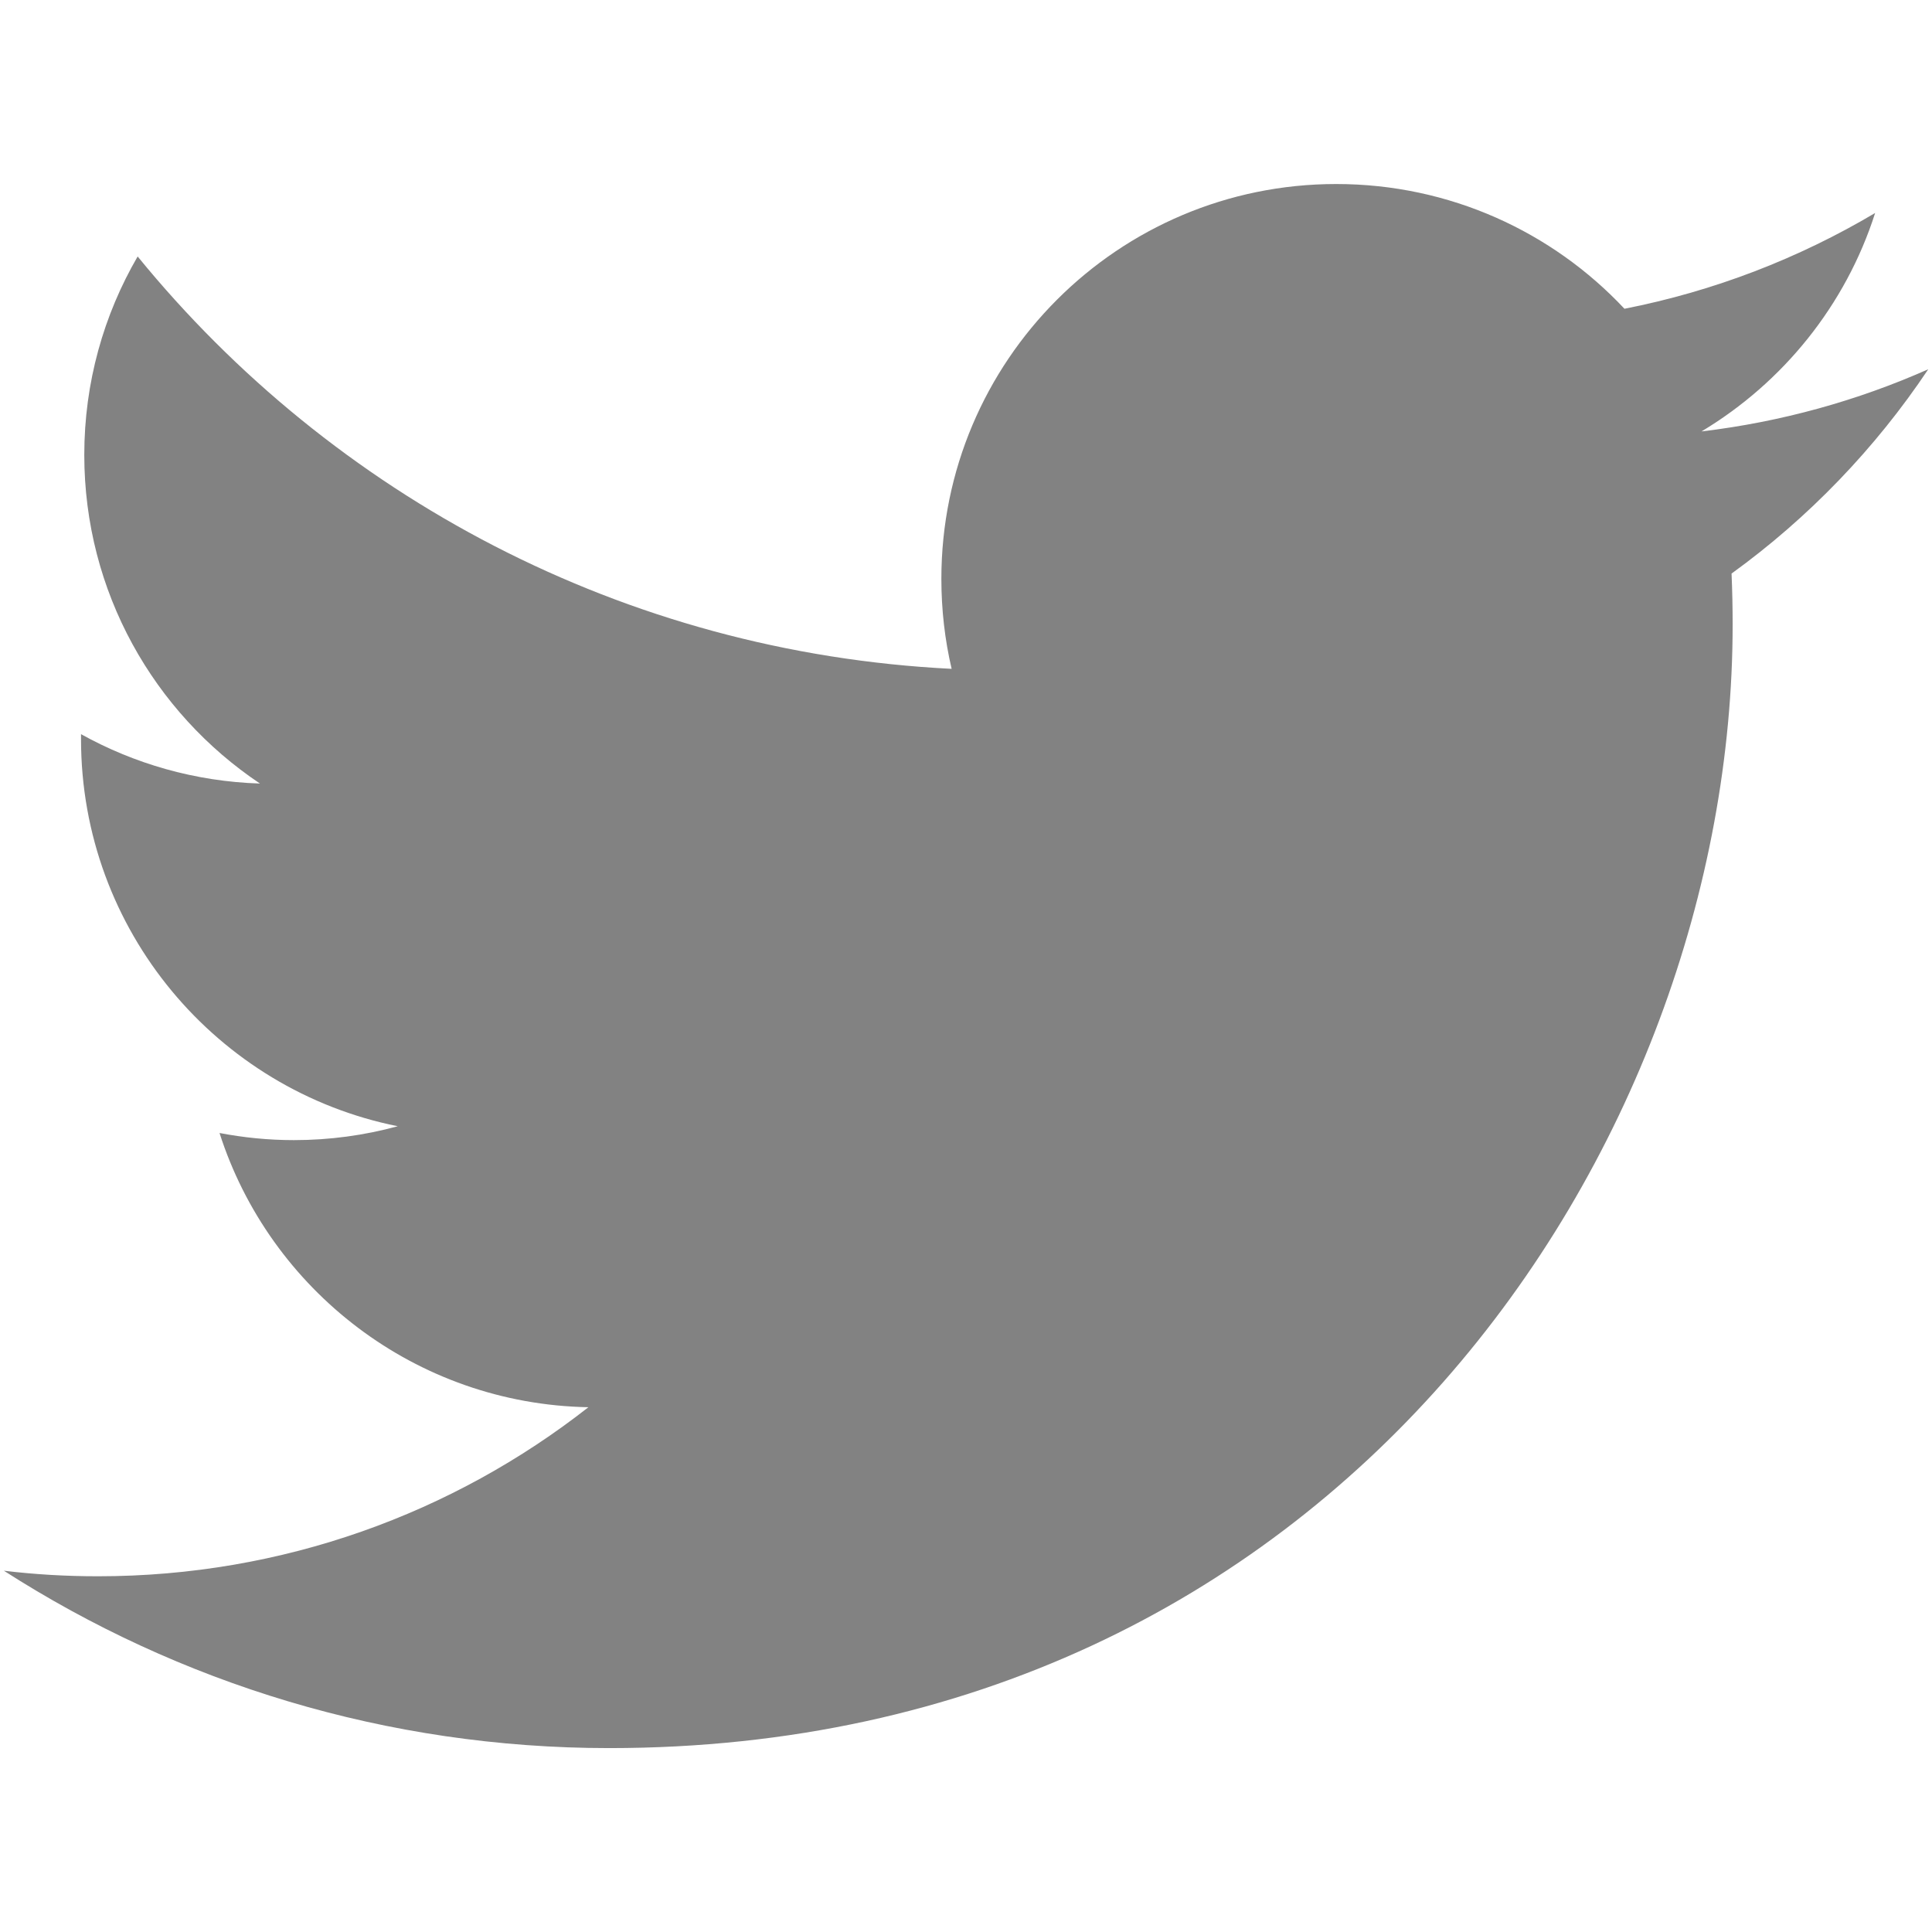
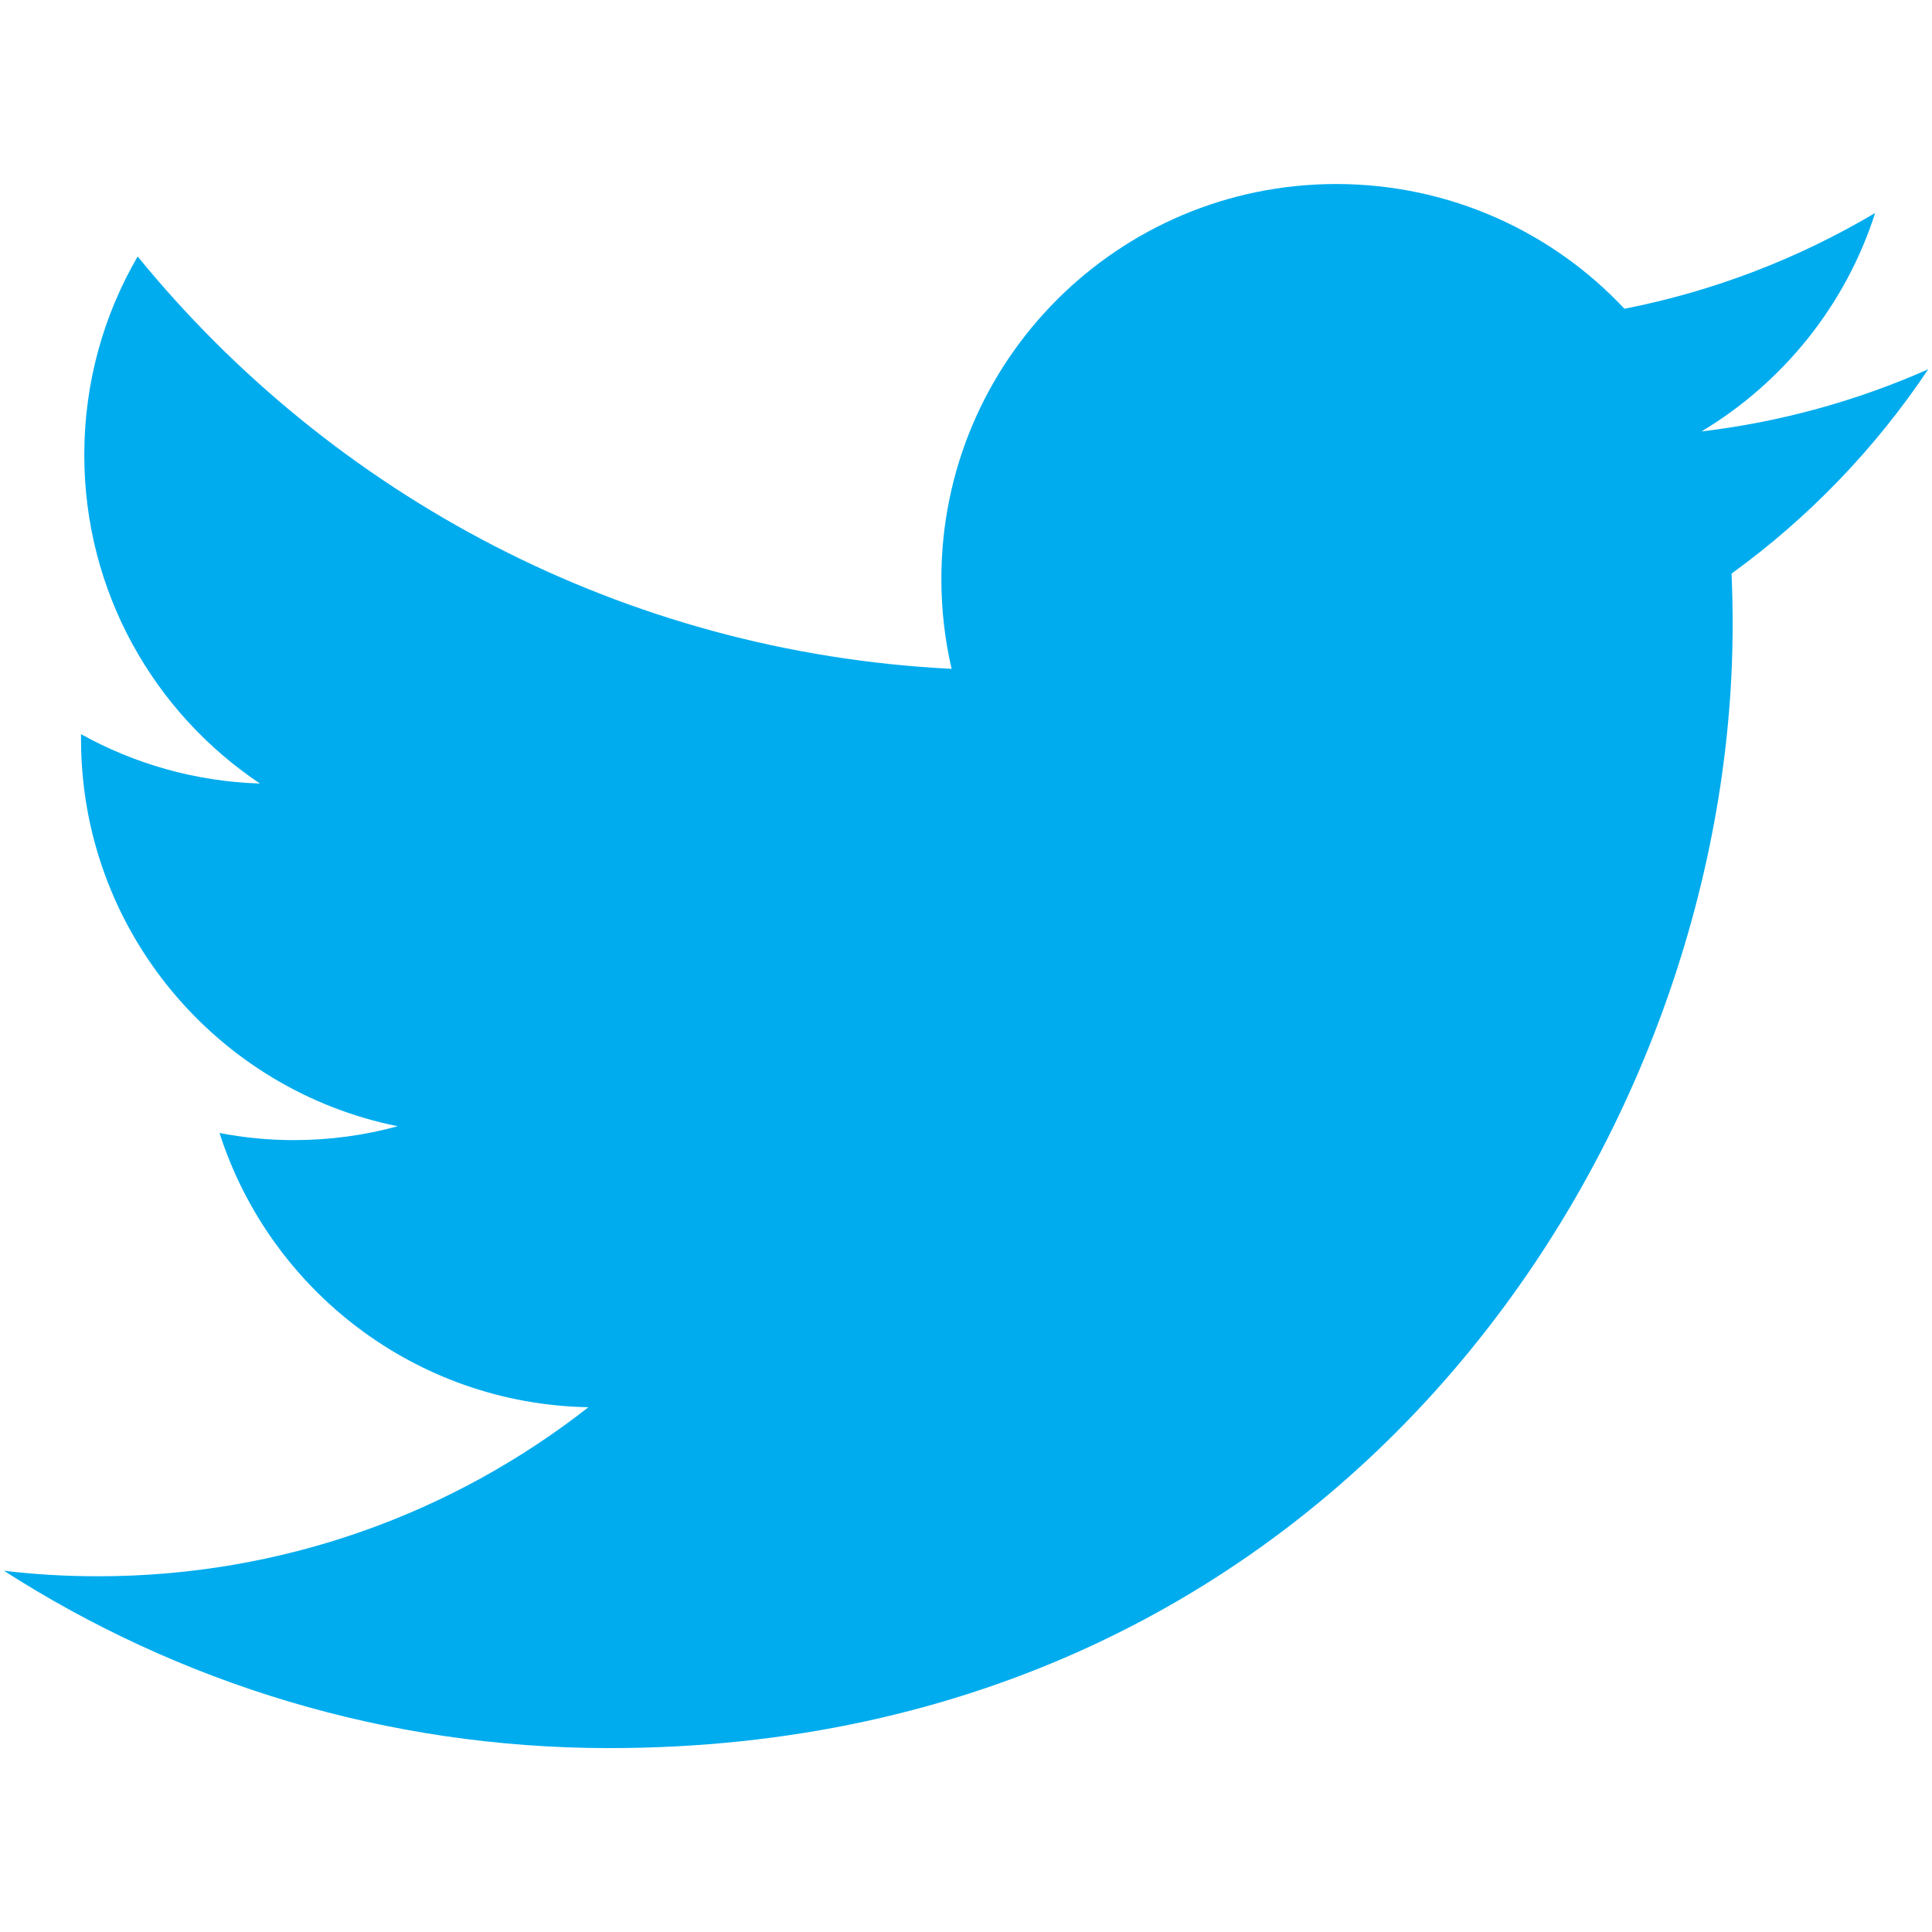
<svg viewBox="0 0 16 16" width="16px" height="16px">
-   <path fill="#828282" d="M15.969,3.058c-0.586,0.26-1.217,0.436-1.878,0.515c0.675-0.405,1.194-1.045,1.438-1.809c-0.632,0.375-1.332,0.647-2.076,0.793c-0.596-0.636-1.446-1.033-2.387-1.033c-1.806,0-3.27,1.464-3.27,3.27 c0,0.256,0.029,0.506,0.085,0.745C5.163,5.404,2.753,4.102,1.14,2.124C0.859,2.607,0.698,3.168,0.698,3.767 c0,1.134,0.577,2.135,1.455,2.722C1.616,6.472,1.112,6.325,0.671,6.08c0,0.014,0,0.027,0,0.041c0,1.584,1.127,2.906,2.623,3.206 C3.02,9.402,2.731,9.442,2.433,9.442c-0.211,0-0.416-0.021-0.615-0.059c0.416,1.299,1.624,2.245,3.055,2.271 c-1.119,0.877-2.529,1.4-4.061,1.4c-0.264,0-0.524-0.015-0.78-0.046c1.447,0.928,3.166,1.469,5.013,1.469 c6.015,0,9.304-4.983,9.304-9.304c0-0.142-0.003-0.283-0.009-0.423C14.976,4.29,15.531,3.714,15.969,3.058z" />
+   <path fill="#00acee" d="M15.969,3.058c-0.586,0.26-1.217,0.436-1.878,0.515c0.675-0.405,1.194-1.045,1.438-1.809c-0.632,0.375-1.332,0.647-2.076,0.793c-0.596-0.636-1.446-1.033-2.387-1.033c-1.806,0-3.27,1.464-3.27,3.27 c0,0.256,0.029,0.506,0.085,0.745C5.163,5.404,2.753,4.102,1.14,2.124C0.859,2.607,0.698,3.168,0.698,3.767 c0,1.134,0.577,2.135,1.455,2.722C1.616,6.472,1.112,6.325,0.671,6.08c0,0.014,0,0.027,0,0.041c0,1.584,1.127,2.906,2.623,3.206 C3.02,9.402,2.731,9.442,2.433,9.442c-0.211,0-0.416-0.021-0.615-0.059c0.416,1.299,1.624,2.245,3.055,2.271 c-1.119,0.877-2.529,1.4-4.061,1.4c-0.264,0-0.524-0.015-0.78-0.046c1.447,0.928,3.166,1.469,5.013,1.469 c6.015,0,9.304-4.983,9.304-9.304c0-0.142-0.003-0.283-0.009-0.423C14.976,4.29,15.531,3.714,15.969,3.058z" />
</svg>
